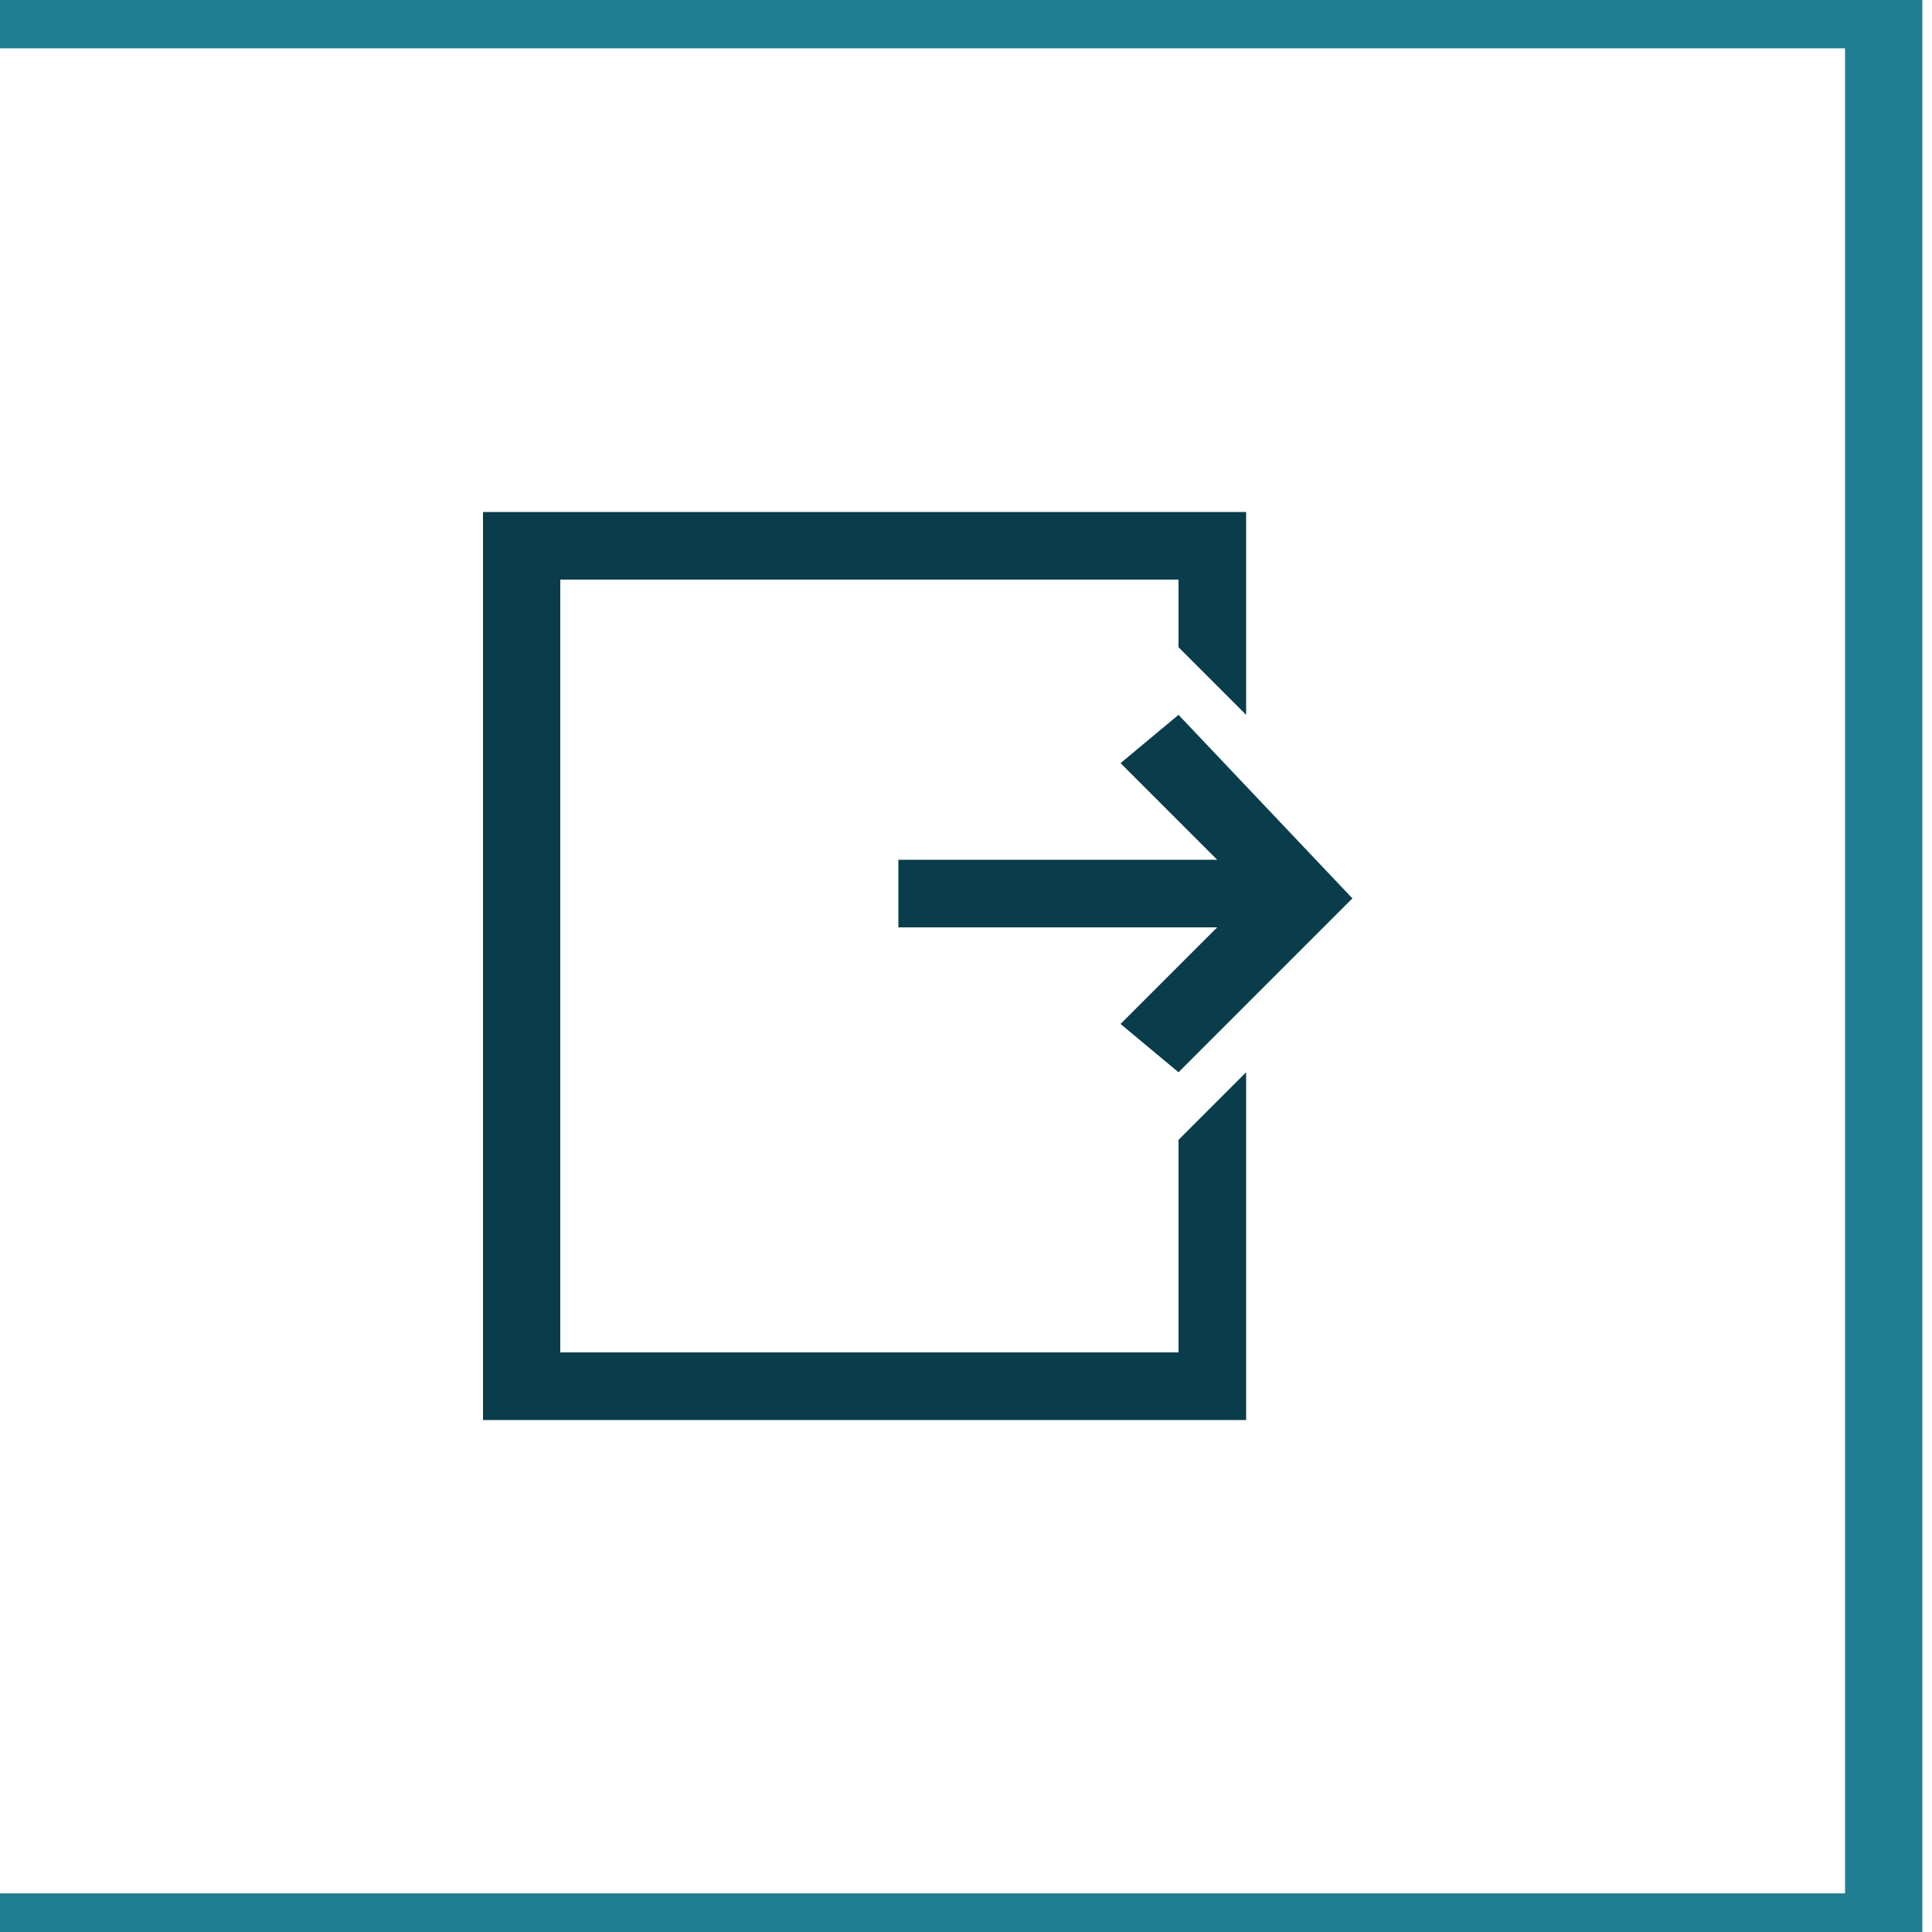
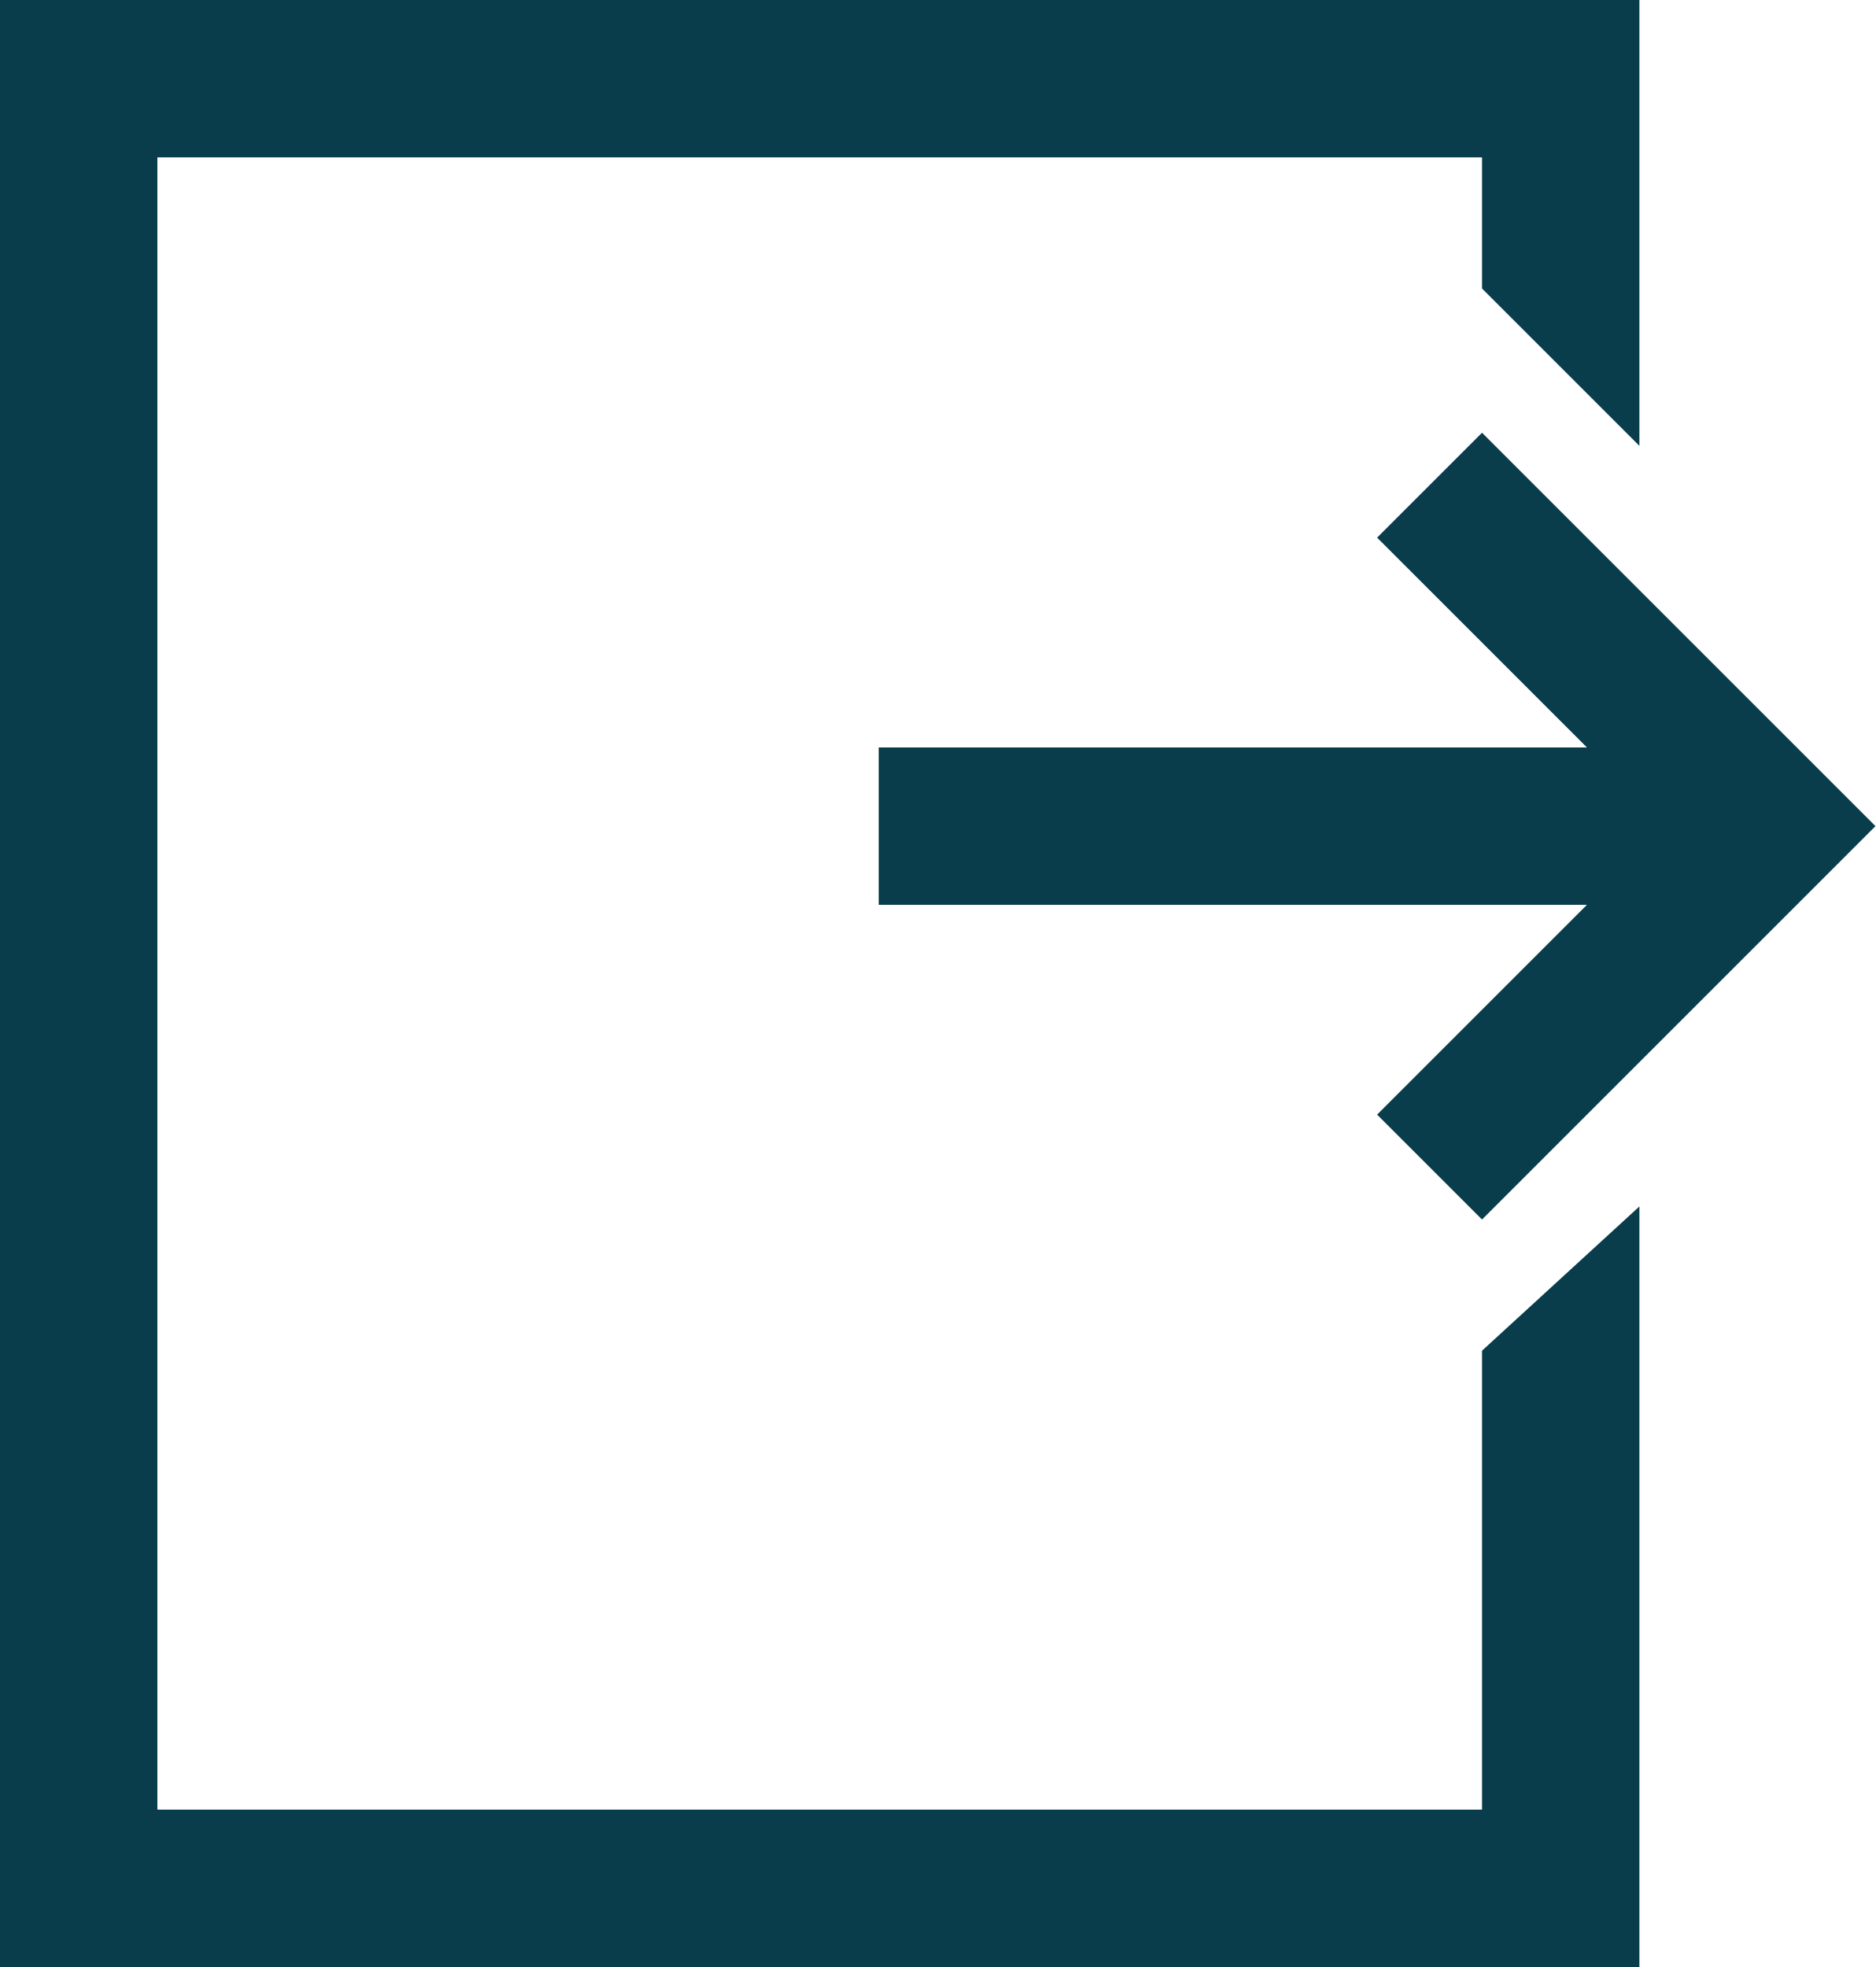
- <svg xmlns="http://www.w3.org/2000/svg" version="1.1" id="Layer_1" x="0px" y="0px" viewBox="0 0 20 20" style="enable-background:new 0 0 20 20;" xml:space="preserve">
+ <svg xmlns="http://www.w3.org/2000/svg" version="1.1" id="Layer_1" x="0px" y="0px" viewBox="0 0 14.3 15" style="enable-background:new 0 0 14.3 15;" xml:space="preserve">
  <style type="text/css">
- 	.st0{fill:#1F7E91;}
- 	.st1{fill:#093D4C;}
+ 	.st0{fill:#093D4C;}
</style>
  <g>
    <g>
-       <g>
-         <path class="st0" d="M19.1,0.5v19.1H0V0.5H19.1 M19.9-0.3H-0.8v20.7h20.7V-0.3L19.9-0.3z" />
-       </g>
-     </g>
-     <g>
-       <polygon class="st1" points="12.2,14 5.8,14 5.8,6 12.2,6 12.2,6.7 12.9,7.4 12.9,5.3 5,5.3 5,14.7 12.9,14.7 12.9,11.1     12.2,11.8   " />
-       <polygon class="st1" points="12.2,11.1 14,9.3 12.2,7.4 11.6,7.9 12.6,8.9 9.3,8.9 9.3,9.6 12.6,9.6 11.6,10.6   " />
+       <polygon class="st0" points="11.3,13.8 1.2,13.8 1.2,1.2 11.3,1.2 11.3,2.2 12.5,3.4 12.5,0 0,0 0,15 12.5,15 12.5,9.2 11.3,10.3       " />
+       <polygon class="st0" points="11.3,9.3 14.3,6.3 11.3,3.3 10.5,4.1 12.1,5.7 6.7,5.7 6.7,6.9 12.1,6.9 10.5,8.5   " />
    </g>
  </g>
</svg>
